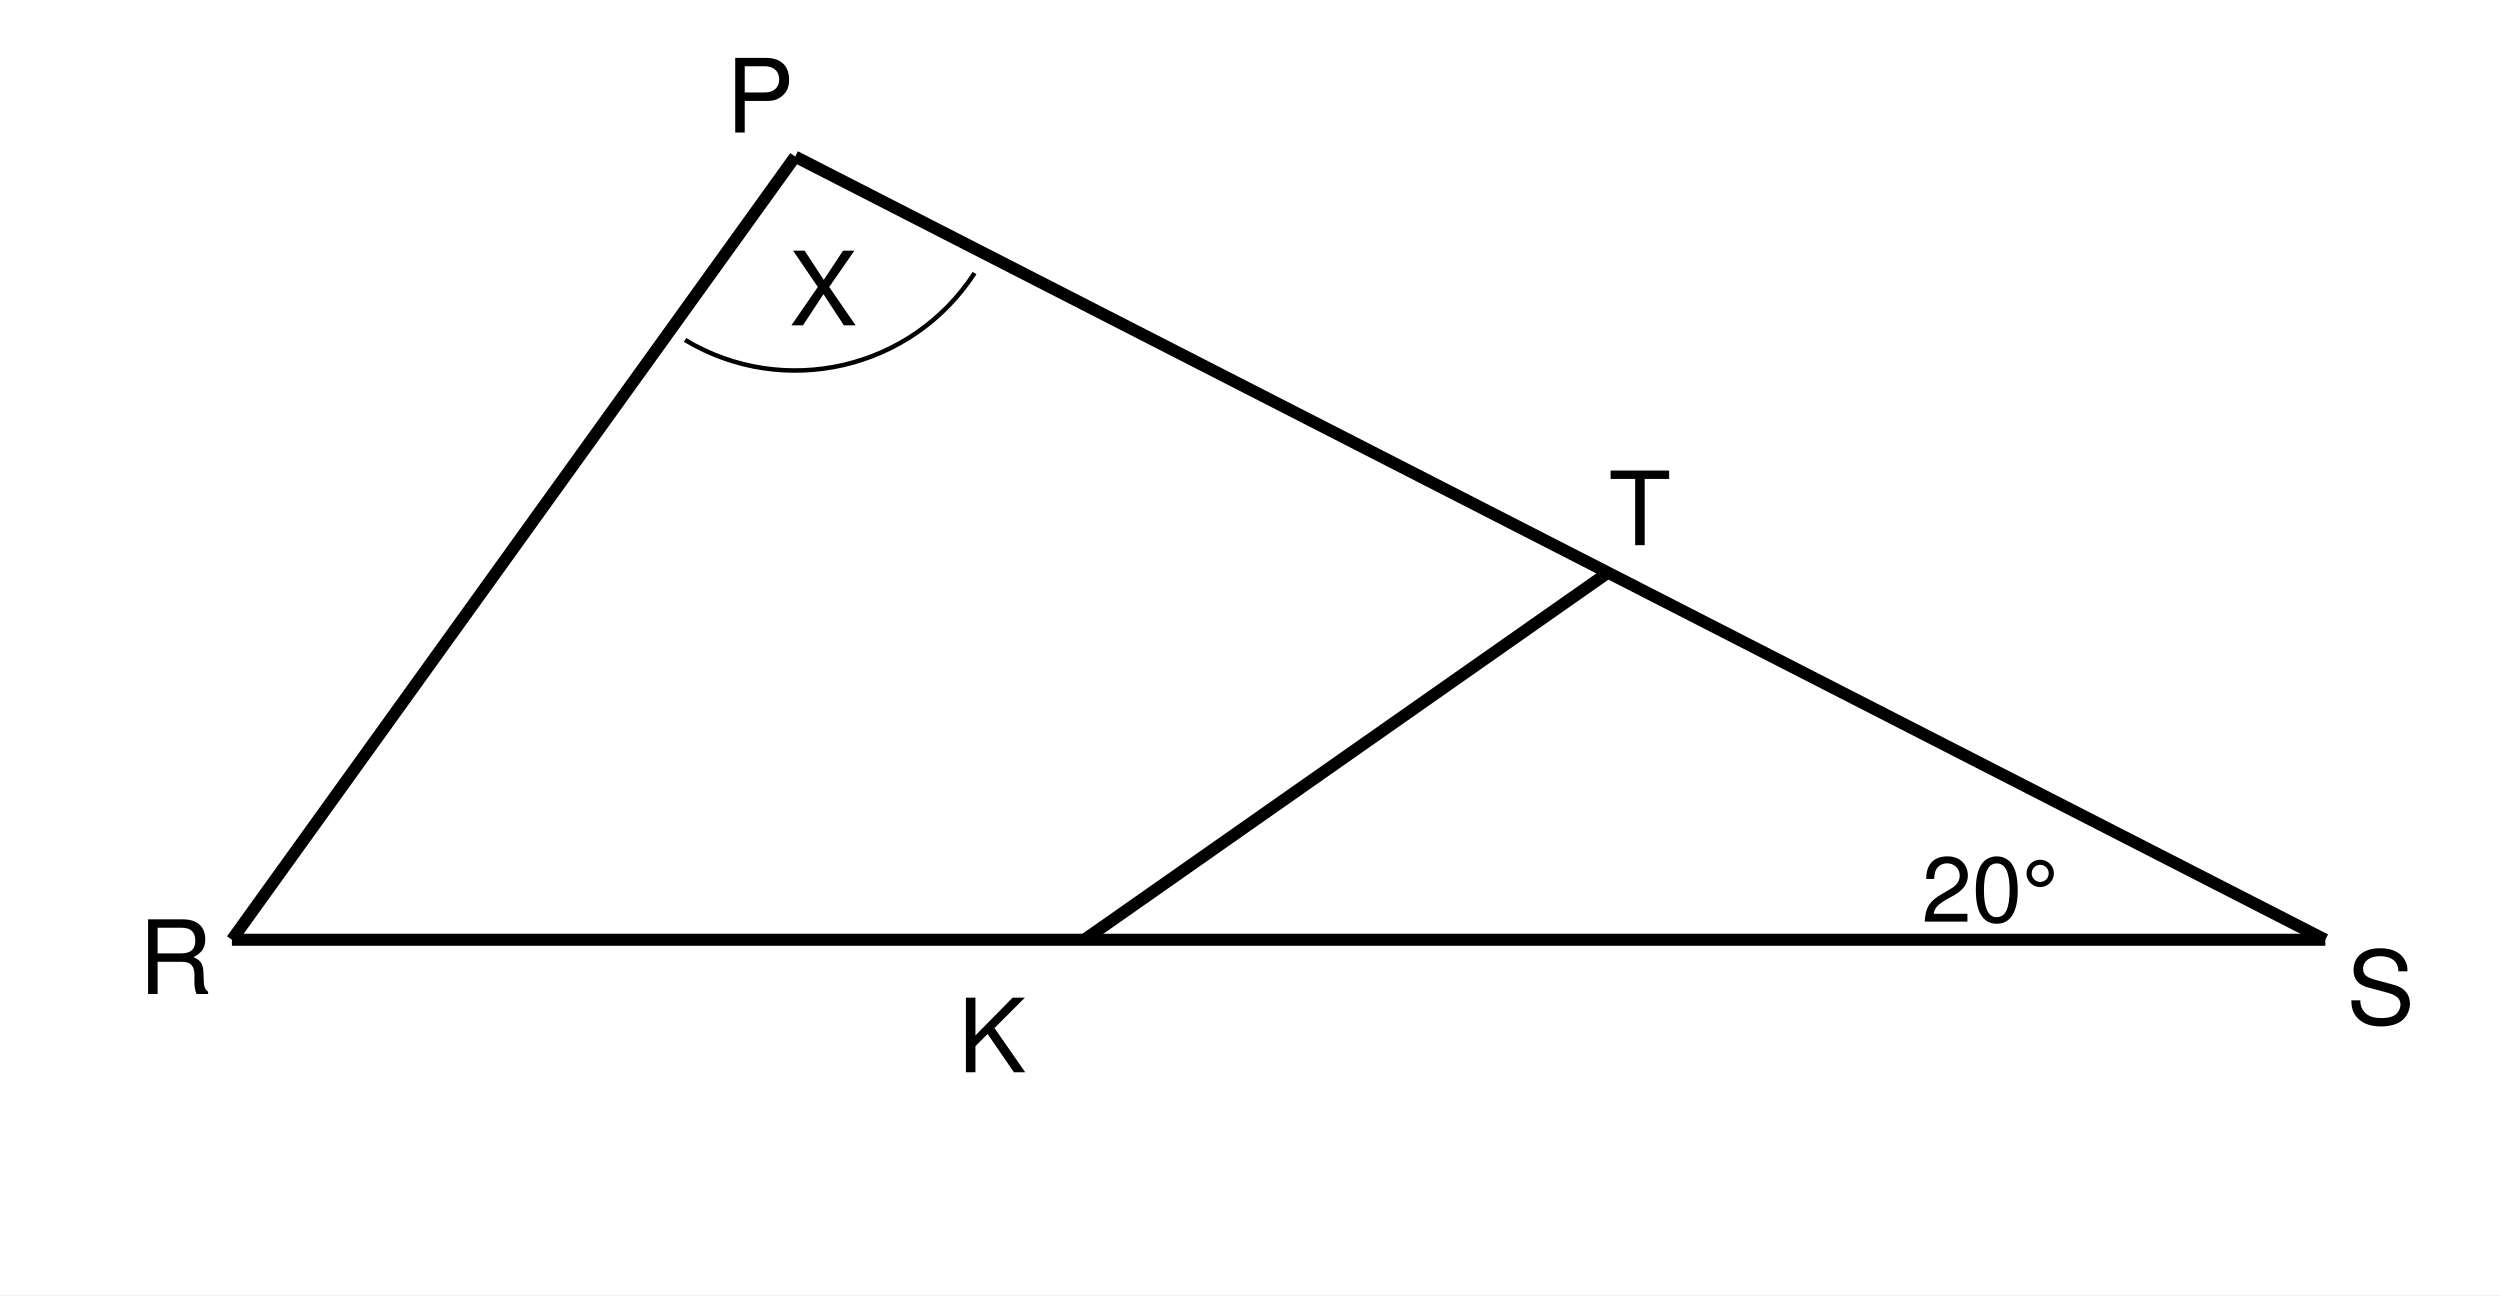
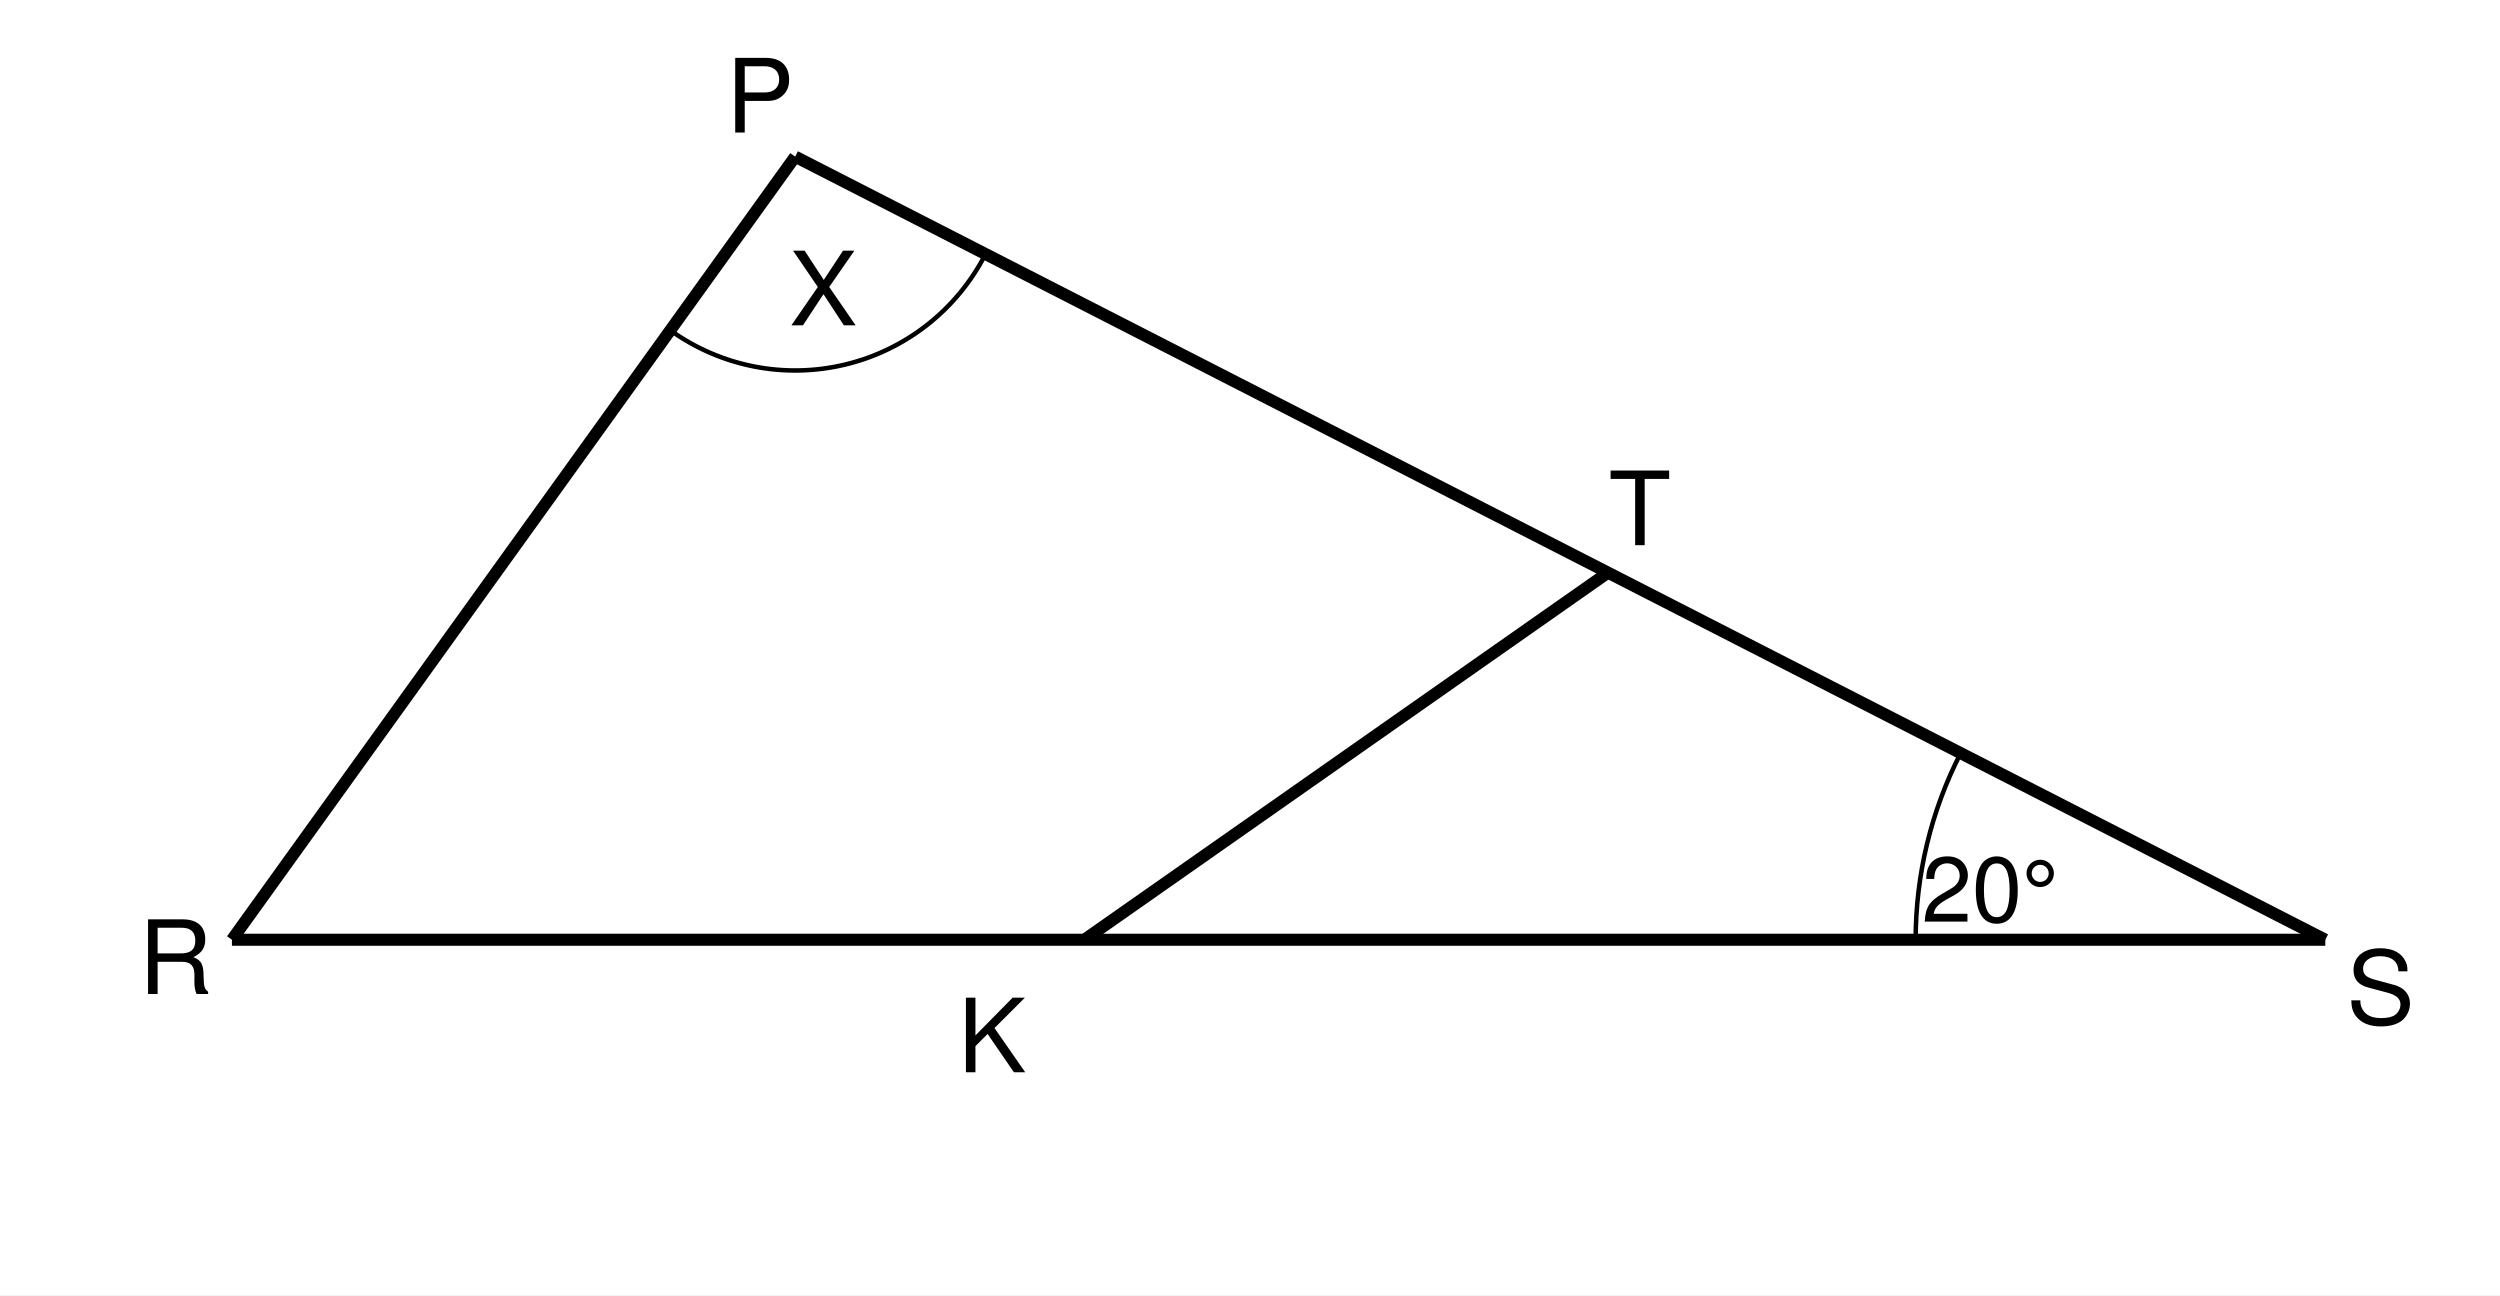
<svg xmlns="http://www.w3.org/2000/svg" width="830" height="430" viewBox="0 0 830 430">
  <rect width="830" height="430" fill="#fff" />
  <line x1="77" y1="312" x2="264" y2="52" stroke="#000" stroke-width="4" />
  <line x1="264" y1="52" x2="772" y2="312" stroke="#000" stroke-width="4" />
  <line x1="77" y1="312" x2="772" y2="312" stroke="#000" stroke-width="4" />
  <line x1="534" y1="190" x2="360" y2="312" stroke="#000" stroke-width="4" />
-   <path d="M 323.55 90.67 A 71 71 0 0 1 227.43 112.86" fill="none" stroke="#000" stroke-width="1.5" />
+   <path d="M 222.54 109.64 A 71 71 0 0 0 327.20 84.35" fill="none" stroke="#000" stroke-width="1.5" />
+   <path d="M 636.00 312.00 A 136 136 0 0 1 650.94 250.04" fill="none" stroke="#000" stroke-width="1.5" />
  <text x="241" y="44" font-family="Helvetica,Arial,sans-serif" font-size="34">P</text>
  <text x="262" y="108" font-family="Helvetica,Arial,sans-serif" font-size="34">X</text>
  <text x="534" y="181" font-family="Helvetica,Arial,sans-serif" font-size="34">T</text>
  <text x="638" y="306" font-family="Helvetica,Arial,sans-serif" font-size="30">20°</text>
  <text x="46" y="330" font-family="Helvetica,Arial,sans-serif" font-size="34">R</text>
  <text x="779" y="340" font-family="Helvetica,Arial,sans-serif" font-size="34">S</text>
  <text x="318" y="356" font-family="Helvetica,Arial,sans-serif" font-size="34">K</text>
</svg>
